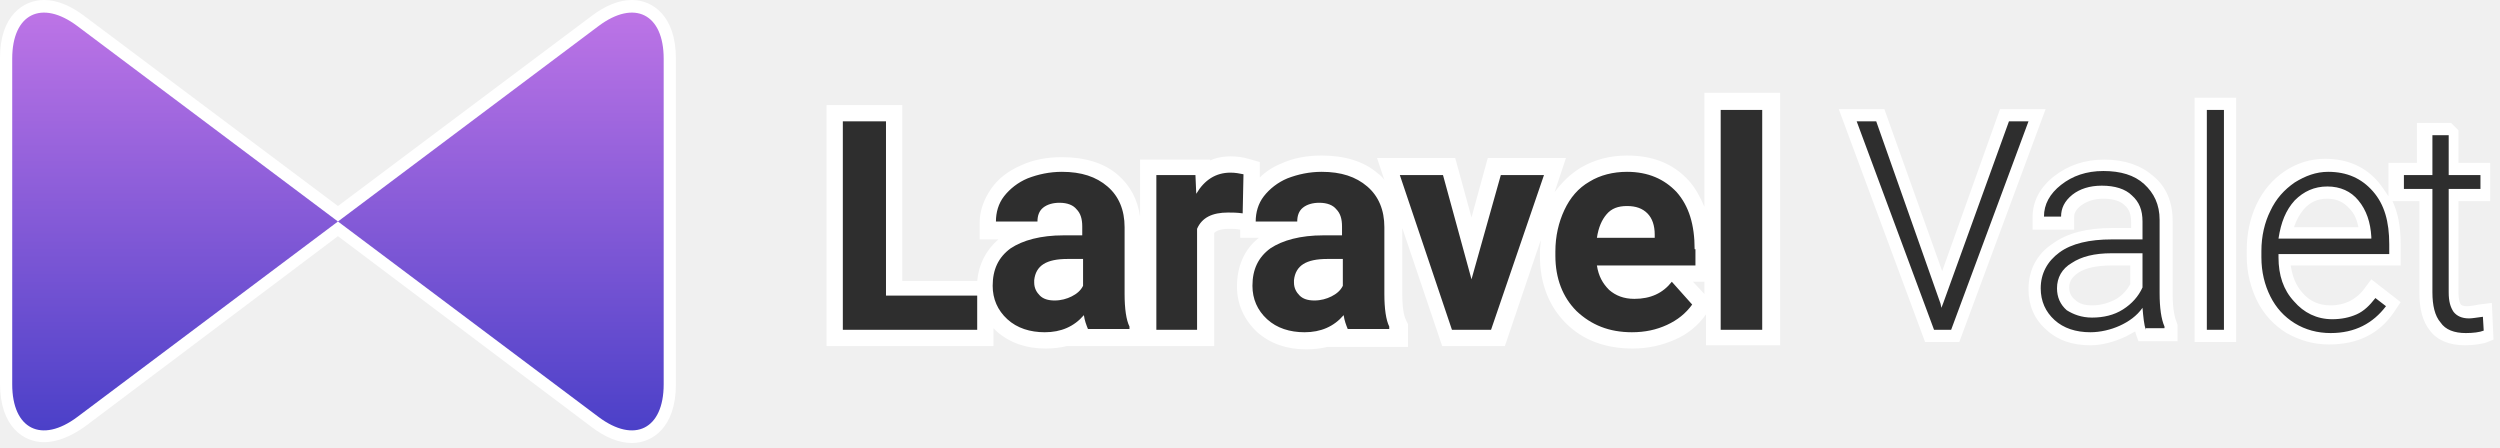
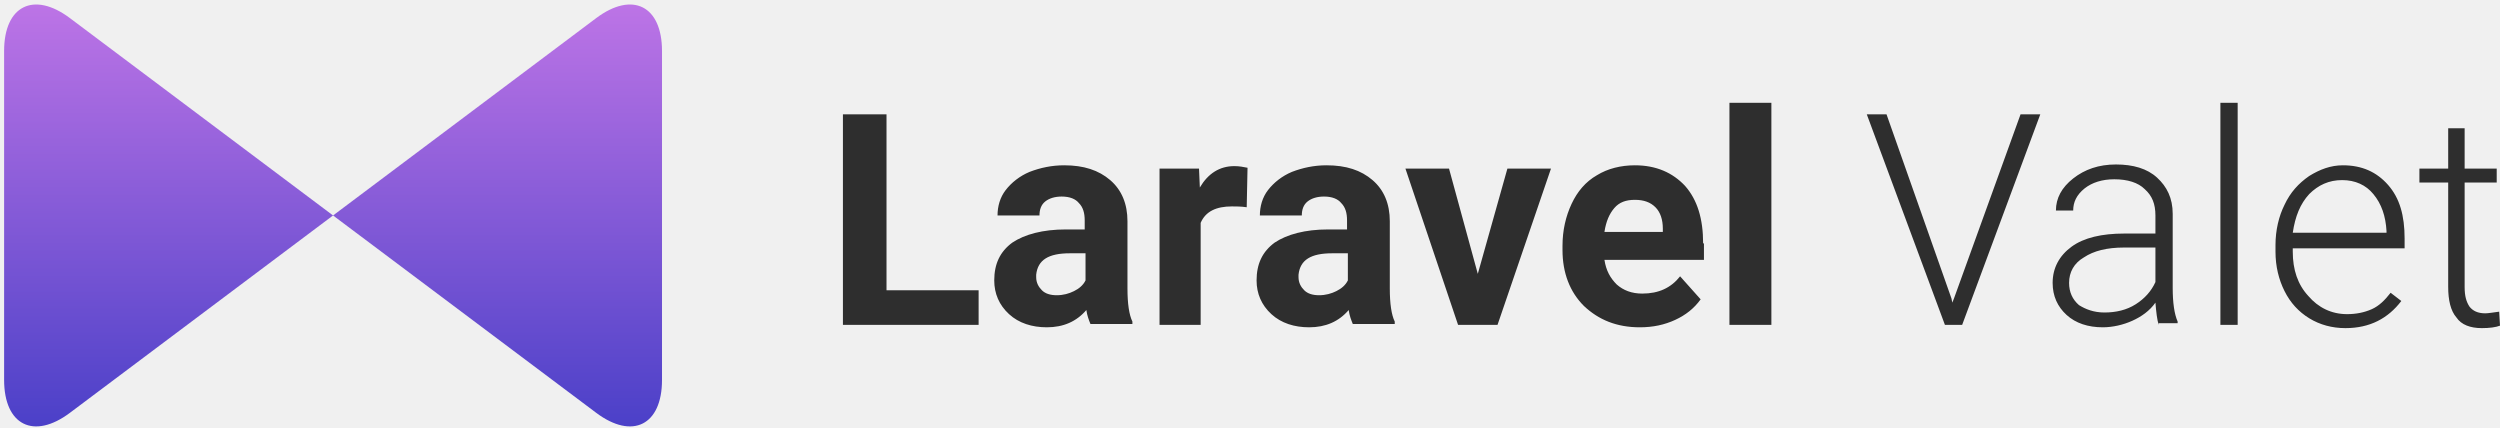
- <svg xmlns="http://www.w3.org/2000/svg" width="307" height="55" viewBox="0 0 307 55">
-   <style>.st0,.st1{fill-rule:evenodd;clip-rule:evenodd;fill:#fff}.st1{fill:#2e2e2e}</style>
-   <path class="st0" d="M209.3 11.5v13.9c-.5-1.2-1.1-2.3-1.9-3.2-1.9-2.1-4.4-3.1-7.6-3.1-2.1 0-4 .5-5.7 1.5-1.3.8-2.3 1.8-3.2 3l1.4-4.2h-9.6l-2 7.3-2-7.3h-9.6l.9 2.7c-.2-.3-.5-.6-.8-.8-1.7-1.5-4.1-2.2-6.9-2.2-1.8 0-3.5.3-5 1-1 .4-1.9 1-2.6 1.7v-1.9l-1.4-.4c-.7-.2-1.4-.3-2.2-.3-.7 0-1.6.1-2.5.5v-.1H140v7c-.3-2.1-1.2-3.8-2.7-5.1-1.7-1.5-4.1-2.2-6.9-2.2-1.8 0-3.5.3-5 1-1.6.7-2.8 1.6-3.7 2.9-.9 1.3-1.4 2.7-1.4 4.2v2h2.3c-1.5 1.3-2.4 3-2.6 5.1h-9.2V12.9h-9.3v29.6H122v-2.2l.4.4c1.6 1.4 3.6 2.1 6 2.1.9 0 1.8-.1 2.6-.3h18.1V28.6c.2-.2.7-.5 1.8-.5.4 0 .9 0 1.4.1v1h2.3c-1.8 1.4-2.7 3.5-2.7 6 0 2.2.9 4.1 2.5 5.6 1.6 1.4 3.6 2.1 6 2.1.9 0 1.8-.1 2.6-.3h9.9v-2.8l-.2-.4c-.2-.4-.5-1.2-.5-3.2V28l4.9 14.5h7.7l4.4-13c0 .5-.1.9-.1 1.4v.5c0 3.4 1.1 6.2 3.2 8.3 2.1 2.1 4.9 3.1 8.2 3.1 1.9 0 3.6-.4 5.2-1.1a9 9 0 0 0 3.8-3.1v3.8h9.1v-31h-9.3zm-1.4 23.1h1.4v1.5l-1.4-1.5zM302.7 42.4c-1.9 0-3.4-.6-4.3-1.8-.9-1.1-1.3-2.7-1.3-4.6V24.7h-3.3c.7 1.5 1 3.2 1 5.2v2.7h-13.5c.2 1.3.6 2.4 1.4 3.3.9 1.1 2.1 1.6 3.5 1.6.9 0 1.7-.2 2.3-.5.6-.3 1.3-.8 1.8-1.5l.9-1.2 3.6 2.8-.8 1.2c-1.8 2.7-4.5 4-8 4-1.9 0-3.6-.5-5.2-1.4-1.5-.9-2.8-2.3-3.6-3.9-.8-1.6-1.3-3.5-1.3-5.5v-.8c0-2 .4-3.9 1.2-5.6.8-1.7 2-3.1 3.5-4.1 1.5-1 3.2-1.5 4.9-1.5 2.8 0 5 1 6.6 2.9.4.5.8 1.1 1.2 1.7V20h3.5v-4.9h4.2l.9.9v4h3.9v4.7h-3.9v11.2c0 1 .2 1.4.3 1.5.1.1.3.2.7.2.2 0 .5 0 1.5-.2l1.6-.2.2 4.5-1 .4c-.4.1-1.3.3-2.5.3zm-13.1-14.6c-.2-.9-.5-1.6-1.1-2.2-.7-.8-1.6-1.2-2.7-1.2-1.2 0-2.1.4-2.9 1.3-.5.6-.9 1.3-1.2 2.2h7.9zm-32.9 14.6c-2.2 0-4-.6-5.4-1.9-1.5-1.3-2.2-3-2.2-5 0-2.3 1-4.3 3-5.6 1.8-1.3 4.2-1.9 7.3-1.9h2.3v-.7c0-.9-.2-1.6-.8-2.1-.5-.5-1.4-.8-2.6-.8-1.1 0-2 .3-2.7.8-.8.6-.9 1.1-.9 1.5v1.5h-5.1v-1.5c0-2 .9-3.7 2.7-5.1 1.7-1.3 3.7-2 6.1-2 2.5 0 4.5.7 6 2 1.6 1.3 2.4 3.2 2.4 5.5v9c0 2 .3 3 .5 3.5l.1.3v2h-4.8s-.4-1.1-.4-1.2c-.4.2-.7.4-1.1.6-1.5.7-3 1.1-4.4 1.1zm2.6-9.8c-1.8 0-3.2.3-4.1.9-.7.5-1.1 1-1.1 1.8 0 .6.2 1.1.7 1.5.5.5 1.2.7 2.1.7 1.1 0 2.1-.3 3-.8.8-.5 1.3-1.1 1.7-1.8v-2.3h-2.3zm10.2 9.4V12h5.1v30h-5.1zm-33.1 0-10.6-28.6h5.6l7.1 19.9 7.1-19.9h5.6L240.6 42h-4.2z" />
-   <path class="st1" d="m238.3 37.3.1.5.2-.5 8.1-22.4h2.4l-9.5 25.6h-2.1L228 14.9h2.4l7.9 22.4zm25.2 3.2c-.2-.6-.3-1.5-.4-2.7-.7 1-1.7 1.7-2.8 2.2-1.1.5-2.4.8-3.6.8-1.8 0-3.3-.5-4.4-1.5-1.1-1-1.7-2.3-1.7-3.9 0-1.8.8-3.3 2.3-4.4 1.5-1.1 3.7-1.6 6.4-1.6h3.8v-2.2c0-1.4-.4-2.4-1.3-3.2-.8-.8-2.1-1.2-3.7-1.2-1.5 0-2.7.4-3.6 1.1-1 .8-1.4 1.7-1.4 2.7H251c0-1.5.7-2.8 2.1-3.9s3.1-1.7 5.2-1.7 3.8.5 5 1.6c1.2 1.1 1.9 2.5 1.9 4.4v9c0 1.8.2 3.2.6 4.1v.2h-2.3zm-6.6-1.5c1.4 0 2.7-.3 3.8-1 1.1-.7 1.9-1.6 2.4-2.7v-4.2h-3.8c-2.1 0-3.7.4-4.9 1.2-1.2.7-1.8 1.8-1.8 3.1 0 1.1.4 2 1.2 2.7.8.5 1.8.9 3.1.9zm16.2 1.5H271v-27h2.1v27zm13.1.4c-1.6 0-3.1-.4-4.4-1.2-1.3-.8-2.3-1.9-3-3.3-.7-1.4-1.1-3-1.1-4.8v-.8c0-1.8.4-3.5 1.1-4.9.7-1.5 1.7-2.6 3-3.5 1.3-.8 2.6-1.3 4.1-1.3 2.3 0 4.1.8 5.5 2.4 1.4 1.6 2 3.7 2 6.5v1.2h-13.6v.4c0 2.2.6 4 1.9 5.4 1.2 1.4 2.8 2.2 4.7 2.2 1.1 0 2.1-.2 3-.6.9-.4 1.6-1.1 2.3-2l1.3 1c-1.6 2.1-3.8 3.3-6.8 3.3zm-.4-18c-1.6 0-2.9.6-4 1.7-1.1 1.2-1.7 2.7-2 4.7h11.4v-.2c-.1-1.8-.6-3.3-1.6-4.5-.9-1.1-2.2-1.7-3.8-1.7zm14.9-6.3v4.9h3.9v1.7h-3.9v12.7c0 1.1.2 1.8.6 2.4.4.5 1 .8 1.9.8.4 0 .9-.1 1.7-.2l.1 1.7c-.5.2-1.3.3-2.2.3-1.4 0-2.5-.4-3.1-1.3-.7-.8-1-2.1-1-3.7V23.2h-3.5v-1.7h3.5v-4.9h2z" />
-   <path class="st0" d="M5.4 54.3c-2.5 0-5.4-1.9-5.4-7.2v-40C0 1.9 2.9 0 5.4 0c1.6 0 3.3.7 5 2l31.1 23.3L72.6 2c1.7-1.3 3.4-2 5-2C80.1 0 83 1.9 83 7.2v40c0 5.3-2.9 7.2-5.4 7.2-1.6 0-3.3-.7-5-2L41.5 29 10.4 52.4c-1.7 1.2-3.4 1.9-5 1.9z" />
-   <linearGradient id="SVGID_1_" gradientUnits="userSpaceOnUse" x1="11.875" y1="303.688" x2="11.875" y2="302.688" gradientTransform="matrix(80 0 0 -51.3249 -908.5 15588.23)">
-     <stop offset="0" stop-color="#bd74e6" />
-     <stop offset="1" stop-color="#4b40c8" />
-   </linearGradient>
-   <path d="M1.5 7.2c0-5.5 3.6-7.3 8-4l32 24 32-24c4.4-3.3 8-1.5 8 4v40c0 5.5-3.6 7.3-8 4l-32-24-32 24c-4.4 3.3-8 1.5-8-4v-40z" fill-rule="evenodd" clip-rule="evenodd" fill="url(#SVGID_1_)" />
-   <path class="st1" d="M108.8 36.3H120v4.2h-16.5V14.9h5.3zM138.1 36.1v-8.2c0-2.1-.7-3.8-2.1-5-1.4-1.2-3.2-1.8-5.6-1.8-1.5 0-2.9.3-4.2.8-1.2.5-2.2 1.3-2.9 2.2-.7.9-1 2-1 3.1h5.1c0-.7.2-1.3.7-1.7.5-.4 1.2-.6 2-.6 1 0 1.7.3 2.1.8.5.5.7 1.2.7 2.1v1.1h-2.3c-2.8 0-5 .6-6.5 1.6-1.5 1.1-2.2 2.6-2.2 4.6 0 1.6.6 3 1.8 4.1 1.2 1.1 2.8 1.6 4.6 1.6 2 0 3.6-.7 4.8-2.1.1.7.3 1.2.5 1.7h5.1v-.3c-.4-.8-.6-2.2-.6-4zm-5.1-1c-.3.6-.8 1-1.4 1.3-.6.3-1.3.5-2.1.5s-1.4-.2-1.8-.6c-.4-.4-.7-.9-.7-1.6v-.3c.2-1.8 1.5-2.6 4.1-2.6h1.9v3.3zM152.6 26.2c-.7-.1-1.3-.1-1.8-.1-1.9 0-3.2.6-3.8 2v12.4h-5v-19h4.8l.1 2.3c1-1.7 2.4-2.6 4.2-2.6.6 0 1.1.1 1.6.2l-.1 4.8zM170 36.1v-8.2c0-2.1-.7-3.8-2.1-5-1.4-1.2-3.2-1.8-5.6-1.8-1.5 0-2.9.3-4.2.8-1.2.5-2.2 1.3-2.9 2.2s-1 2-1 3.1h5.1c0-.7.2-1.3.7-1.7.5-.4 1.2-.6 2-.6 1 0 1.7.3 2.1.8.5.5.7 1.2.7 2.1v1.1h-2.3c-2.8 0-5 .6-6.5 1.6-1.5 1.1-2.2 2.6-2.2 4.6 0 1.6.6 3 1.8 4.1 1.2 1.1 2.8 1.6 4.6 1.6 2 0 3.6-.7 4.8-2.1.1.7.3 1.2.5 1.7h5.1v-.3c-.4-.8-.6-2.2-.6-4zm-5.1-1c-.3.6-.8 1-1.4 1.3-.6.3-1.3.5-2.1.5s-1.4-.2-1.8-.6c-.4-.4-.7-.9-.7-1.6v-.3c.2-1.8 1.5-2.6 4.1-2.6h1.9v3.3zM180.7 34.3l3.6-12.8h5.3l-6.5 19h-4.8l-6.4-19h5.3l3.5 12.8zM208.1 30.6c0-3-.7-5.3-2.2-7-1.5-1.6-3.5-2.5-6.1-2.5-1.7 0-3.3.4-4.6 1.2-1.4.8-2.4 2-3.1 3.5-.7 1.5-1.1 3.2-1.1 5.1v.5c0 2.8.9 5.1 2.6 6.8 1.8 1.7 4 2.6 6.8 2.6 1.6 0 3-.3 4.3-.9 1.3-.6 2.3-1.4 3.1-2.5l-2.5-2.8c-1.1 1.4-2.6 2.1-4.6 2.1-1.3 0-2.3-.4-3.1-1.1-.8-.8-1.3-1.7-1.5-3h12.1v-2zm-4.9-1.4h-7.1c.2-1.3.6-2.2 1.2-2.9.6-.7 1.4-1 2.5-1s1.9.3 2.5.9.9 1.5.9 2.6v.4zM216.4 40.5h-5.1v-27h5.1v27z" />
+ <svg xmlns="http://www.w3.org/2000/svg" viewBox="0 0 304 52">
+   <style>
+         #valet { fill: #2e2e2e } @media (prefers-color-scheme:dark) { #valet { fill: #fff } }
+     </style>
+   <path fill-rule="evenodd" clip-rule="evenodd" d="M0.5 6.2C0.5 0.7 4.1 -1.1 8.5 2.2L40.5 26.2L72.5 2.2C76.9 -1.1 80.5 0.7 80.5 6.2V46.2C80.5 51.7 76.9 53.5 72.5 50.2L40.5 26.2L8.5 50.2C4.1 53.5 0.5 51.7 0.5 46.2V6.2Z" fill="url(#gradient)" />
+   <path id="valet" fill-rule="evenodd" clip-rule="evenodd" d="M237.3 36.3L237.4 36.8L237.6 36.3L245.7 13.9H248.1L238.6 39.5H236.5L227 13.9H229.4L237.3 36.3ZM262.5 39.5C262.3 38.9 262.2 38 262.1 36.8C261.4 37.8 260.4 38.5 259.3 39C258.2 39.5 256.9 39.8 255.7 39.8C253.9 39.8 252.4 39.3 251.3 38.3C250.2 37.3 249.6 36 249.6 34.4C249.6 32.6 250.4 31.1 251.9 30C253.4 28.9 255.6 28.4 258.3 28.4H262.1V26.2C262.1 24.8 261.7 23.8 260.8 23C260 22.2 258.7 21.8 257.1 21.8C255.6 21.8 254.4 22.2 253.5 22.9C252.5 23.7 252.1 24.6 252.1 25.6H250C250 24.1 250.7 22.8 252.1 21.7C253.5 20.6 255.2 20 257.3 20C259.4 20 261.1 20.5 262.3 21.6C263.5 22.7 264.2 24.1 264.2 26V35C264.2 36.8 264.4 38.2 264.8 39.1V39.3H262.5V39.5ZM255.9 38C257.3 38 258.6 37.7 259.7 37C260.8 36.3 261.6 35.4 262.1 34.3V30.1H258.3C256.2 30.1 254.6 30.5 253.4 31.3C252.2 32 251.6 33.1 251.6 34.4C251.6 35.5 252 36.4 252.8 37.1C253.6 37.6 254.6 38 255.9 38ZM272.1 39.5H270V12.5H272.1V39.5ZM285.2 39.9C283.6 39.9 282.1 39.5 280.8 38.7C279.5 37.9 278.5 36.8 277.8 35.4C277.1 34 276.7 32.4 276.7 30.6V29.8C276.7 28 277.1 26.3 277.8 24.9C278.5 23.4 279.5 22.3 280.8 21.4C282.1 20.6 283.4 20.1 284.9 20.1C287.2 20.1 289 20.9 290.4 22.5C291.8 24.1 292.4 26.2 292.4 29V30.2H278.8V30.6C278.8 32.8 279.4 34.6 280.7 36C281.9 37.4 283.5 38.2 285.4 38.2C286.5 38.2 287.5 38 288.4 37.6C289.3 37.2 290 36.5 290.7 35.6L292 36.6C290.4 38.7 288.2 39.9 285.2 39.9ZM284.8 21.9C283.2 21.9 281.9 22.5 280.8 23.6C279.7 24.8 279.1 26.3 278.8 28.3H290.2V28.1C290.1 26.3 289.6 24.8 288.6 23.6C287.7 22.5 286.4 21.9 284.8 21.9ZM299.7 15.6V20.5H303.6V22.2H299.7V34.9C299.7 36 299.9 36.7 300.3 37.3C300.7 37.8 301.3 38.1 302.2 38.1C302.6 38.1 303.1 38 303.9 37.9L304 39.6C303.5 39.8 302.7 39.9 301.8 39.9C300.4 39.9 299.3 39.5 298.7 38.6C298 37.8 297.7 36.5 297.7 34.9V22.2H294.2V20.5H297.7V15.6H299.7Z" />
+   <path id="valet" fill-rule="evenodd" clip-rule="evenodd" d="M107.8 35.3H119V39.5H102.5V13.9H107.8V35.3ZM137.1 35.1V26.9C137.1 24.8 136.4 23.1 135 21.9C133.6 20.7 131.8 20.1 129.4 20.1C127.9 20.1 126.5 20.4 125.2 20.9C124 21.4 123 22.2 122.3 23.1C121.6 24 121.3 25.1 121.3 26.2H126.4C126.4 25.5 126.6 24.9 127.1 24.5C127.6 24.1 128.3 23.9 129.1 23.9C130.1 23.9 130.8 24.2 131.2 24.7C131.7 25.2 131.9 25.9 131.9 26.8V27.9H129.6C126.8 27.9 124.6 28.5 123.1 29.5C121.6 30.6 120.9 32.1 120.9 34.1C120.9 35.7 121.5 37.1 122.7 38.2C123.9 39.3 125.5 39.8 127.3 39.8C129.3 39.8 130.9 39.1 132.1 37.7C132.2 38.4 132.4 38.9 132.6 39.4H137.7V39.1C137.3 38.3 137.1 36.9 137.1 35.1ZM132 34.1C131.7 34.7 131.2 35.1 130.6 35.4C130 35.7 129.3 35.9 128.5 35.9C127.7 35.9 127.1 35.7 126.7 35.3C126.3 34.9 126 34.4 126 33.7V33.4C126.2 31.6 127.5 30.8 130.1 30.8H132V34.1ZM151.6 25.2C150.9 25.1 150.3 25.1 149.8 25.1C147.9 25.1 146.6 25.7 146 27.1V39.5H141V20.5H145.8L145.9 22.8C146.9 21.1 148.3 20.2 150.1 20.2C150.7 20.2 151.2 20.3 151.7 20.4L151.6 25.2ZM169 35.1V26.9C169 24.8 168.3 23.1 166.9 21.9C165.5 20.7 163.7 20.1 161.3 20.1C159.8 20.1 158.4 20.4 157.1 20.9C155.9 21.4 154.9 22.2 154.2 23.1C153.5 24 153.2 25.1 153.2 26.2H158.3C158.3 25.5 158.5 24.9 159 24.5C159.5 24.1 160.2 23.9 161 23.9C162 23.9 162.7 24.2 163.1 24.7C163.6 25.2 163.8 25.9 163.8 26.8V27.9H161.5C158.7 27.9 156.5 28.5 155 29.5C153.5 30.6 152.8 32.1 152.8 34.1C152.8 35.7 153.4 37.1 154.6 38.2C155.8 39.3 157.4 39.8 159.2 39.8C161.2 39.8 162.8 39.1 164 37.7C164.1 38.4 164.3 38.9 164.5 39.4H169.6V39.1C169.2 38.3 169 36.9 169 35.1ZM163.9 34.1C163.6 34.7 163.1 35.1 162.5 35.4C161.9 35.7 161.2 35.9 160.4 35.9C159.6 35.9 159 35.7 158.6 35.3C158.2 34.9 157.9 34.4 157.9 33.7V33.4C158.1 31.6 159.4 30.8 162 30.8H163.9V34.1ZM179.7 33.3L183.3 20.5H188.6L182.1 39.5H177.3L170.9 20.5H176.2L179.7 33.3ZM207.1 29.6C207.1 26.6 206.4 24.3 204.9 22.6C203.4 21 201.4 20.1 198.8 20.1C197.1 20.1 195.5 20.5 194.2 21.3C192.8 22.1 191.8 23.3 191.1 24.8C190.4 26.3 190 28 190 29.9V30.4C190 33.2 190.9 35.5 192.6 37.2C194.4 38.9 196.6 39.8 199.4 39.8C201 39.8 202.4 39.5 203.7 38.9C205 38.3 206 37.5 206.8 36.4L204.3 33.6C203.2 35 201.7 35.7 199.7 35.7C198.4 35.7 197.4 35.3 196.6 34.6C195.8 33.8 195.3 32.9 195.1 31.6H207.2V29.6H207.1ZM202.2 28.2H195.1C195.3 26.9 195.7 26 196.3 25.3C196.9 24.6 197.7 24.3 198.8 24.3C199.9 24.3 200.7 24.6 201.3 25.2C201.9 25.8 202.2 26.7 202.2 27.8V28.2ZM215.4 39.5H210.3V12.5H215.4V39.5Z" />
+   <defs>
+     <linearGradient id="gradient" x1="40.5" y1="0.474" x2="40.5" y2="51.799" gradientUnits="userSpaceOnUse">
+       <stop stop-color="#BD74E6" />
+       <stop offset="1" stop-color="#4B40C8" />
+     </linearGradient>
+   </defs>
</svg>
